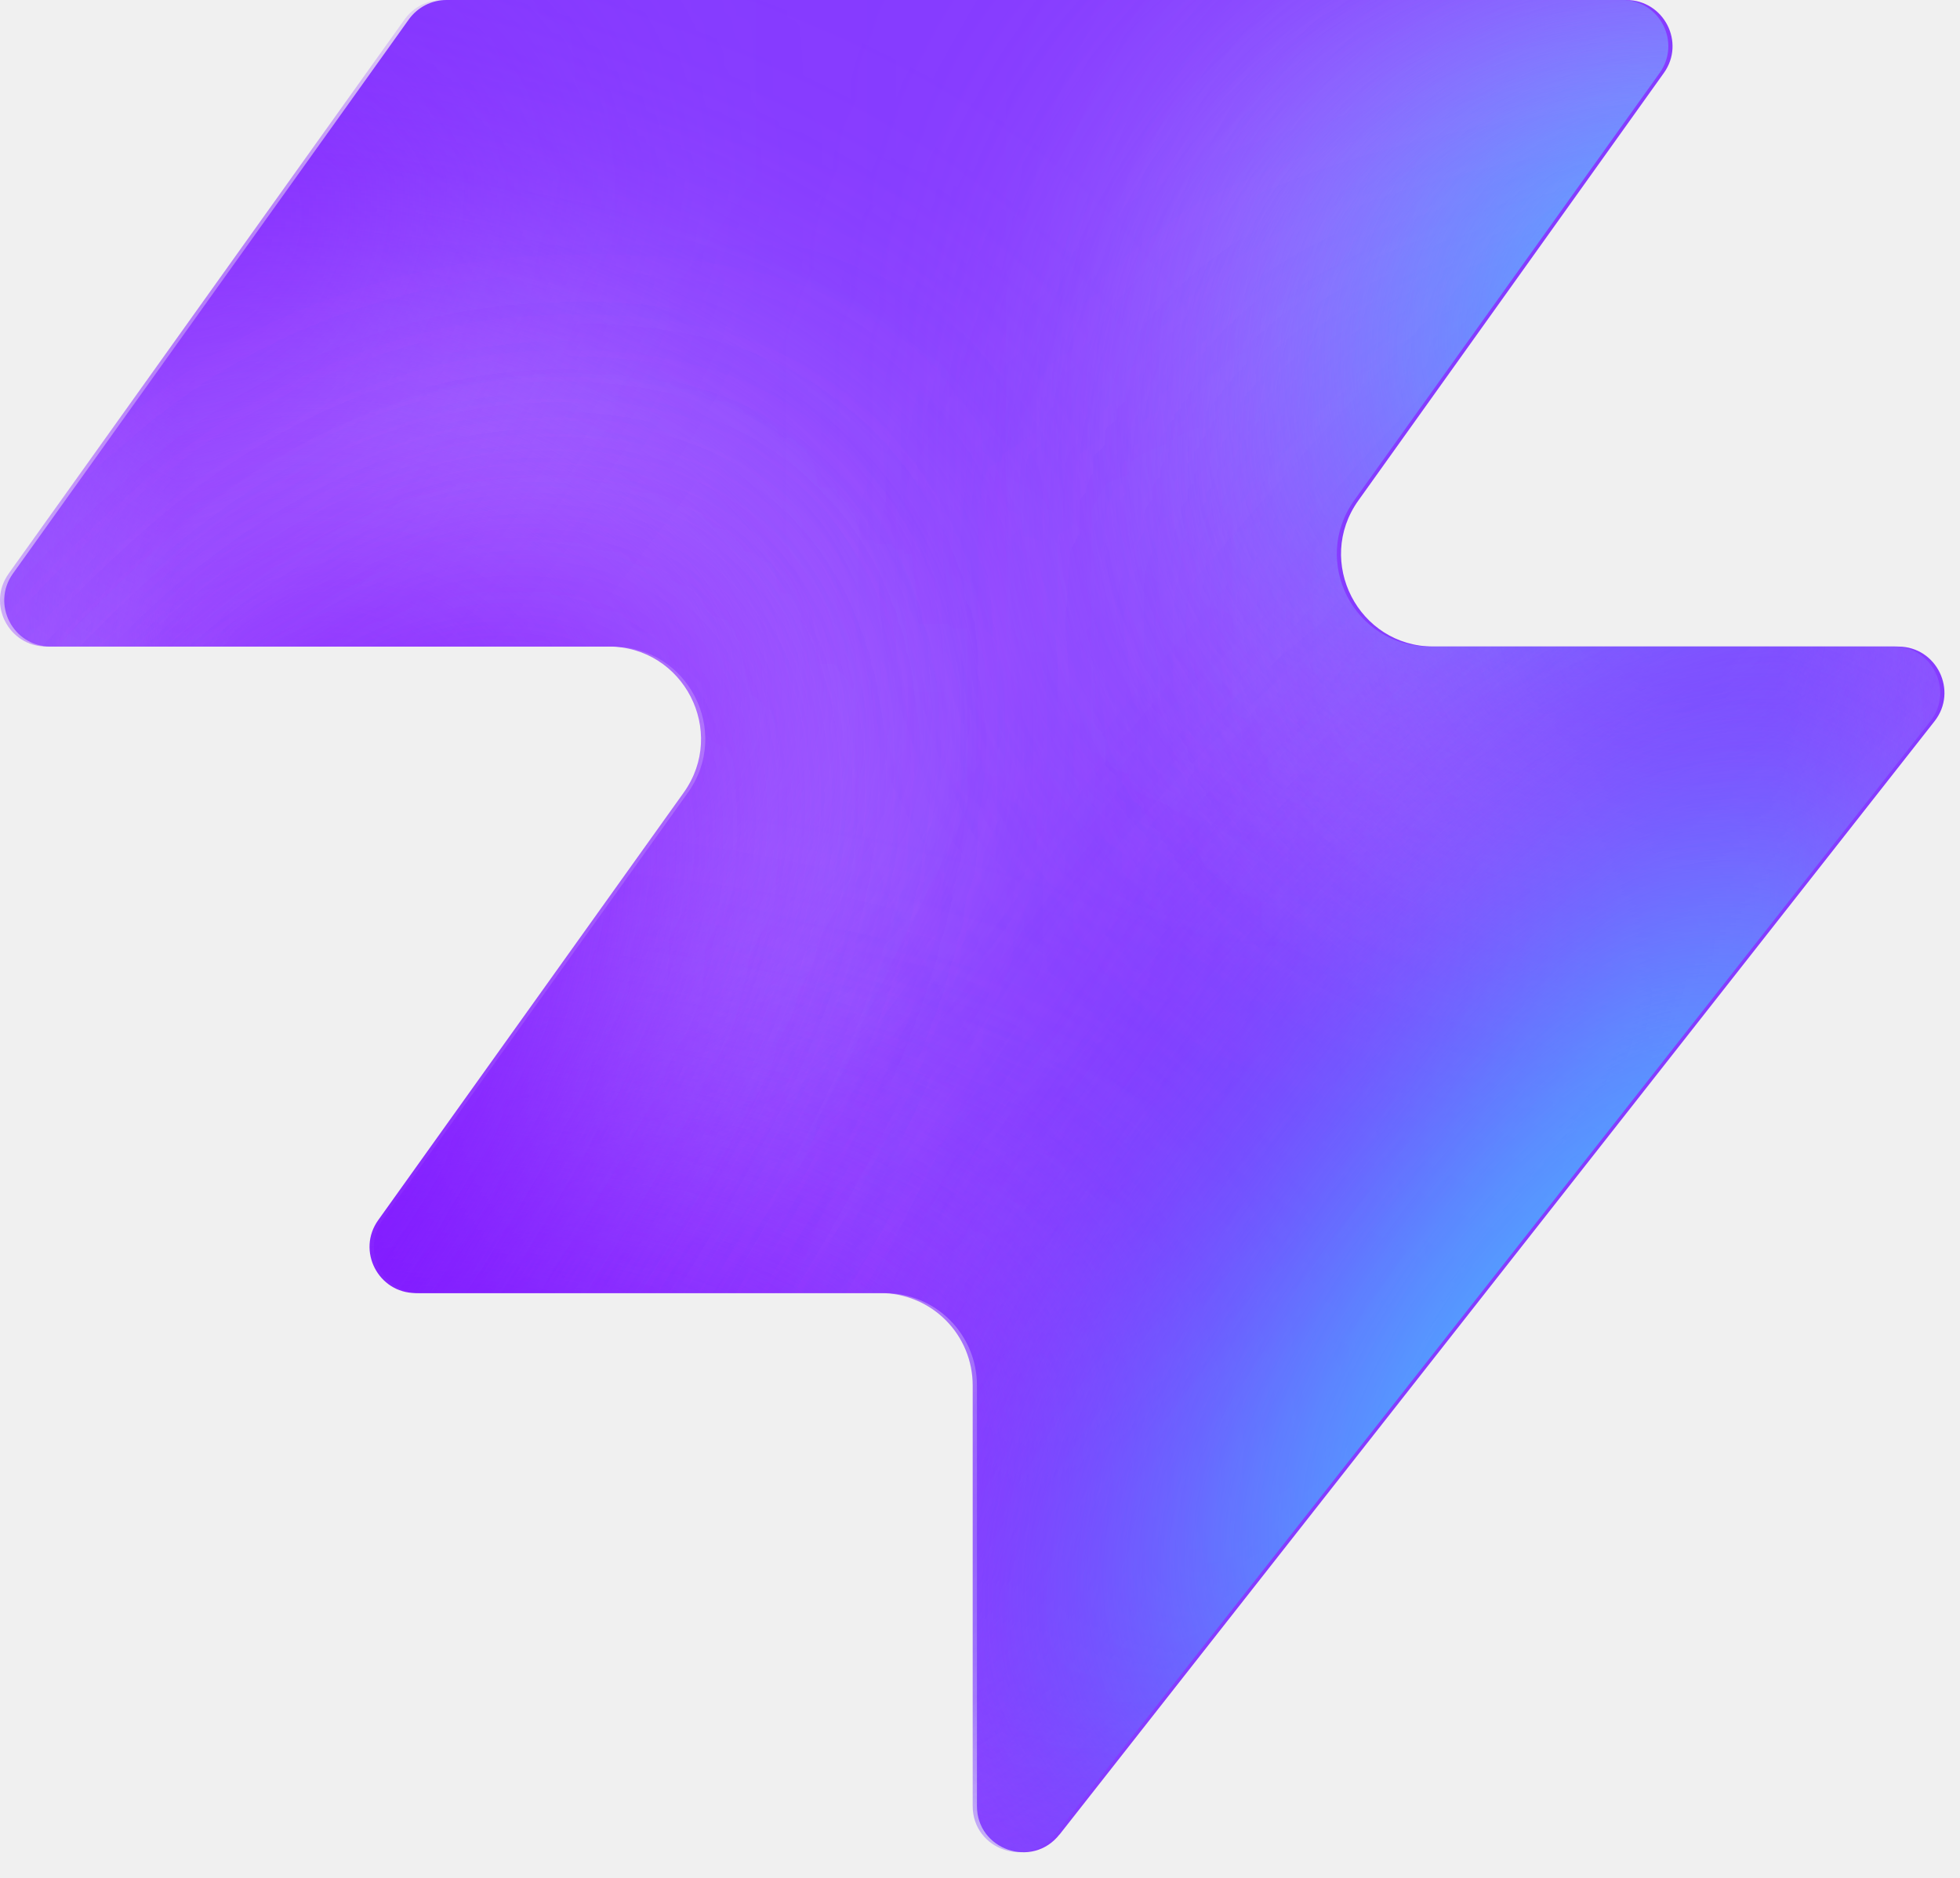
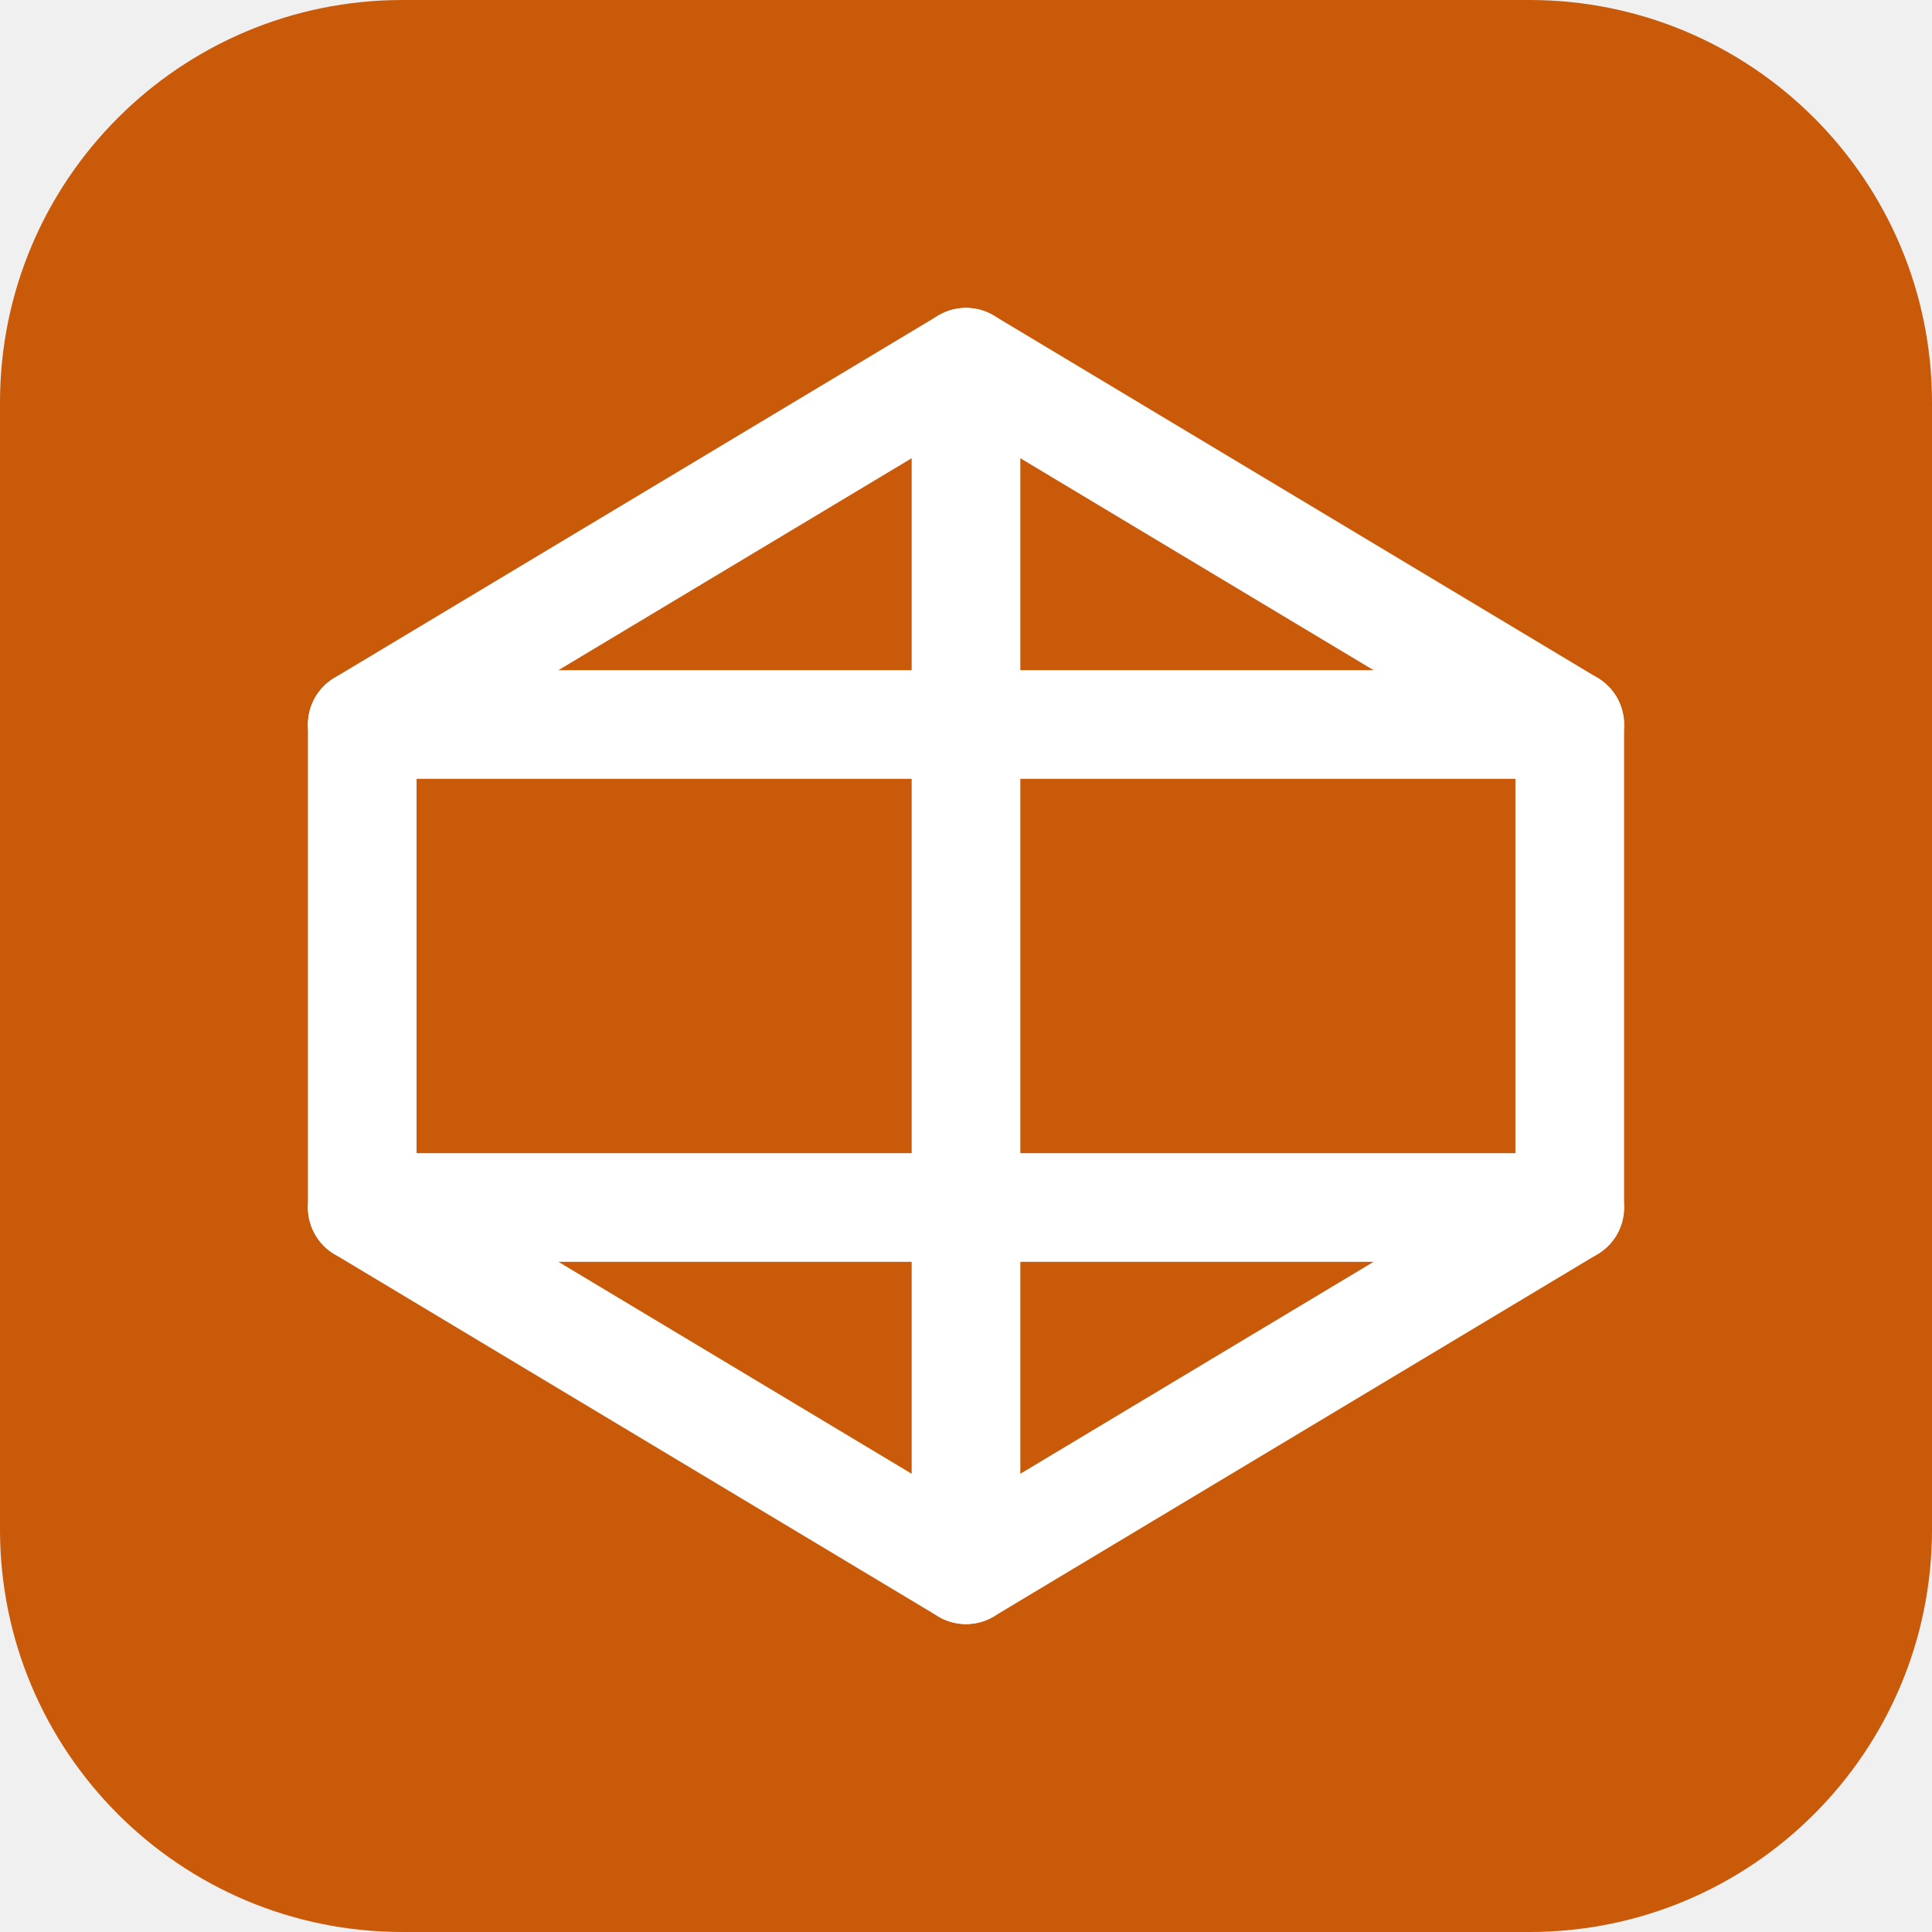
- <svg xmlns="http://www.w3.org/2000/svg" width="48" height="46" fill="none" viewBox="0 0 48 46">
-   <path fill="#863bff" d="M25.946 44.938c-.664.845-2.021.375-2.021-.698V33.937a2.26 2.26 0 0 0-2.262-2.262H10.287c-.92 0-1.456-1.04-.92-1.788l7.48-10.471c1.07-1.497 0-3.578-1.842-3.578H1.237c-.92 0-1.456-1.04-.92-1.788L10.013.474c.214-.297.556-.474.92-.474h28.894c.92 0 1.456 1.04.92 1.788l-7.48 10.471c-1.07 1.498 0 3.579 1.842 3.579h11.377c.943 0 1.473 1.088.89 1.83L25.947 44.94z" style="fill:#863bff;fill:color(display-p3 .525 .23 1);fill-opacity:1" />
-   <mask id="a" width="48" height="46" x="0" y="0" maskUnits="userSpaceOnUse" style="mask-type:alpha">
-     <path fill="#000" d="M25.842 44.938c-.664.844-2.021.375-2.021-.698V33.937a2.26 2.26 0 0 0-2.262-2.262H10.183c-.92 0-1.456-1.04-.92-1.788l7.48-10.471c1.07-1.498 0-3.579-1.842-3.579H1.133c-.92 0-1.456-1.04-.92-1.787L9.91.473c.214-.297.556-.474.92-.474h28.894c.92 0 1.456 1.04.92 1.788l-7.48 10.471c-1.07 1.498 0 3.578 1.842 3.578h11.377c.943 0 1.473 1.088.89 1.832L25.843 44.94z" style="fill:#000;fill-opacity:1" />
-   </mask>
-   <g mask="url(#a)">
-     <g filter="url(#b)">
-       <ellipse cx="5.508" cy="14.704" fill="#ede6ff" rx="5.508" ry="14.704" style="fill:#ede6ff;fill:color(display-p3 .927 .903 1);fill-opacity:1" transform="matrix(.00324 1 1 -.00324 -4.47 31.516)" />
-     </g>
-     <g filter="url(#c)">
-       <ellipse cx="10.399" cy="29.851" fill="#ede6ff" rx="10.399" ry="29.851" style="fill:#ede6ff;fill:color(display-p3 .927 .903 1);fill-opacity:1" transform="matrix(.00324 1 1 -.00324 -39.328 7.883)" />
-     </g>
-     <g filter="url(#d)">
-       <ellipse cx="5.508" cy="30.487" fill="#7e14ff" rx="5.508" ry="30.487" style="fill:#7e14ff;fill:color(display-p3 .492 .077 1);fill-opacity:1" transform="rotate(89.814 -25.913 -14.639)scale(1 -1)" />
-     </g>
-     <g filter="url(#e)">
-       <ellipse cx="5.508" cy="30.599" fill="#7e14ff" rx="5.508" ry="30.599" style="fill:#7e14ff;fill:color(display-p3 .492 .077 1);fill-opacity:1" transform="rotate(89.814 -32.644 -3.334)scale(1 -1)" />
-     </g>
-     <g filter="url(#f)">
-       <ellipse cx="5.508" cy="30.599" fill="#7e14ff" rx="5.508" ry="30.599" style="fill:#7e14ff;fill:color(display-p3 .492 .077 1);fill-opacity:1" transform="matrix(.00324 1 1 -.00324 -34.34 30.47)" />
-     </g>
-     <g filter="url(#g)">
-       <ellipse cx="14.072" cy="22.078" fill="#ede6ff" rx="14.072" ry="22.078" style="fill:#ede6ff;fill:color(display-p3 .927 .903 1);fill-opacity:1" transform="rotate(93.35 24.506 48.493)scale(-1 1)" />
-     </g>
-     <g filter="url(#h)">
-       <ellipse cx="3.47" cy="21.501" fill="#7e14ff" rx="3.47" ry="21.501" style="fill:#7e14ff;fill:color(display-p3 .492 .077 1);fill-opacity:1" transform="rotate(89.009 28.708 47.59)scale(-1 1)" />
-     </g>
-     <g filter="url(#i)">
-       <ellipse cx="3.47" cy="21.501" fill="#7e14ff" rx="3.47" ry="21.501" style="fill:#7e14ff;fill:color(display-p3 .492 .077 1);fill-opacity:1" transform="rotate(89.009 28.708 47.59)scale(-1 1)" />
-     </g>
-     <g filter="url(#j)">
-       <ellipse cx=".387" cy="8.972" fill="#7e14ff" rx="4.407" ry="29.108" style="fill:#7e14ff;fill:color(display-p3 .492 .077 1);fill-opacity:1" transform="rotate(39.51 .387 8.972)" />
-     </g>
-     <g filter="url(#k)">
-       <ellipse cx="47.523" cy="-6.092" fill="#7e14ff" rx="4.407" ry="29.108" style="fill:#7e14ff;fill:color(display-p3 .492 .077 1);fill-opacity:1" transform="rotate(37.892 47.523 -6.092)" />
-     </g>
-     <g filter="url(#l)">
-       <ellipse cx="41.412" cy="6.333" fill="#47bfff" rx="5.971" ry="9.665" style="fill:#47bfff;fill:color(display-p3 .28 .748 1);fill-opacity:1" transform="rotate(37.892 41.412 6.333)" />
-     </g>
-     <g filter="url(#m)">
-       <ellipse cx="-1.879" cy="38.332" fill="#7e14ff" rx="4.407" ry="29.108" style="fill:#7e14ff;fill:color(display-p3 .492 .077 1);fill-opacity:1" transform="rotate(37.892 -1.88 38.332)" />
-     </g>
-     <g filter="url(#n)">
-       <ellipse cx="-1.879" cy="38.332" fill="#7e14ff" rx="4.407" ry="29.108" style="fill:#7e14ff;fill:color(display-p3 .492 .077 1);fill-opacity:1" transform="rotate(37.892 -1.88 38.332)" />
-     </g>
-     <g filter="url(#o)">
-       <ellipse cx="35.651" cy="29.907" fill="#7e14ff" rx="4.407" ry="29.108" style="fill:#7e14ff;fill:color(display-p3 .492 .077 1);fill-opacity:1" transform="rotate(37.892 35.651 29.907)" />
-     </g>
-     <g filter="url(#p)">
-       <ellipse cx="38.418" cy="32.4" fill="#47bfff" rx="5.971" ry="15.297" style="fill:#47bfff;fill:color(display-p3 .28 .748 1);fill-opacity:1" transform="rotate(37.892 38.418 32.4)" />
-     </g>
-   </g>
-   <defs>
-     <filter id="b" width="60.045" height="41.654" x="-19.77" y="16.149" color-interpolation-filters="sRGB" filterUnits="userSpaceOnUse">
-       <feFlood flood-opacity="0" result="BackgroundImageFix" />
-       <feBlend in="SourceGraphic" in2="BackgroundImageFix" result="shape" />
-       <feGaussianBlur result="effect1_foregroundBlur_2002_17158" stdDeviation="7.659" />
-     </filter>
-     <filter id="c" width="90.34" height="51.437" x="-54.613" y="-7.533" color-interpolation-filters="sRGB" filterUnits="userSpaceOnUse">
-       <feFlood flood-opacity="0" result="BackgroundImageFix" />
-       <feBlend in="SourceGraphic" in2="BackgroundImageFix" result="shape" />
-       <feGaussianBlur result="effect1_foregroundBlur_2002_17158" stdDeviation="7.659" />
-     </filter>
-     <filter id="d" width="79.355" height="29.4" x="-49.64" y="2.03" color-interpolation-filters="sRGB" filterUnits="userSpaceOnUse">
-       <feFlood flood-opacity="0" result="BackgroundImageFix" />
-       <feBlend in="SourceGraphic" in2="BackgroundImageFix" result="shape" />
-       <feGaussianBlur result="effect1_foregroundBlur_2002_17158" stdDeviation="4.596" />
-     </filter>
-     <filter id="e" width="79.579" height="29.4" x="-45.045" y="20.029" color-interpolation-filters="sRGB" filterUnits="userSpaceOnUse">
-       <feFlood flood-opacity="0" result="BackgroundImageFix" />
-       <feBlend in="SourceGraphic" in2="BackgroundImageFix" result="shape" />
-       <feGaussianBlur result="effect1_foregroundBlur_2002_17158" stdDeviation="4.596" />
-     </filter>
-     <filter id="f" width="79.579" height="29.4" x="-43.513" y="21.178" color-interpolation-filters="sRGB" filterUnits="userSpaceOnUse">
-       <feFlood flood-opacity="0" result="BackgroundImageFix" />
-       <feBlend in="SourceGraphic" in2="BackgroundImageFix" result="shape" />
-       <feGaussianBlur result="effect1_foregroundBlur_2002_17158" stdDeviation="4.596" />
-     </filter>
-     <filter id="g" width="74.749" height="58.852" x="15.756" y="-17.901" color-interpolation-filters="sRGB" filterUnits="userSpaceOnUse">
-       <feFlood flood-opacity="0" result="BackgroundImageFix" />
-       <feBlend in="SourceGraphic" in2="BackgroundImageFix" result="shape" />
-       <feGaussianBlur result="effect1_foregroundBlur_2002_17158" stdDeviation="7.659" />
-     </filter>
-     <filter id="h" width="61.377" height="25.362" x="23.548" y="2.284" color-interpolation-filters="sRGB" filterUnits="userSpaceOnUse">
-       <feFlood flood-opacity="0" result="BackgroundImageFix" />
-       <feBlend in="SourceGraphic" in2="BackgroundImageFix" result="shape" />
-       <feGaussianBlur result="effect1_foregroundBlur_2002_17158" stdDeviation="4.596" />
-     </filter>
-     <filter id="i" width="61.377" height="25.362" x="23.548" y="2.284" color-interpolation-filters="sRGB" filterUnits="userSpaceOnUse">
-       <feFlood flood-opacity="0" result="BackgroundImageFix" />
-       <feBlend in="SourceGraphic" in2="BackgroundImageFix" result="shape" />
-       <feGaussianBlur result="effect1_foregroundBlur_2002_17158" stdDeviation="4.596" />
-     </filter>
-     <filter id="j" width="56.045" height="63.649" x="-27.636" y="-22.853" color-interpolation-filters="sRGB" filterUnits="userSpaceOnUse">
-       <feFlood flood-opacity="0" result="BackgroundImageFix" />
-       <feBlend in="SourceGraphic" in2="BackgroundImageFix" result="shape" />
-       <feGaussianBlur result="effect1_foregroundBlur_2002_17158" stdDeviation="4.596" />
-     </filter>
-     <filter id="k" width="54.814" height="64.646" x="20.116" y="-38.415" color-interpolation-filters="sRGB" filterUnits="userSpaceOnUse">
-       <feFlood flood-opacity="0" result="BackgroundImageFix" />
-       <feBlend in="SourceGraphic" in2="BackgroundImageFix" result="shape" />
-       <feGaussianBlur result="effect1_foregroundBlur_2002_17158" stdDeviation="4.596" />
-     </filter>
-     <filter id="l" width="33.541" height="35.313" x="24.641" y="-11.323" color-interpolation-filters="sRGB" filterUnits="userSpaceOnUse">
-       <feFlood flood-opacity="0" result="BackgroundImageFix" />
-       <feBlend in="SourceGraphic" in2="BackgroundImageFix" result="shape" />
-       <feGaussianBlur result="effect1_foregroundBlur_2002_17158" stdDeviation="4.596" />
-     </filter>
-     <filter id="m" width="54.814" height="64.646" x="-29.286" y="6.009" color-interpolation-filters="sRGB" filterUnits="userSpaceOnUse">
-       <feFlood flood-opacity="0" result="BackgroundImageFix" />
-       <feBlend in="SourceGraphic" in2="BackgroundImageFix" result="shape" />
-       <feGaussianBlur result="effect1_foregroundBlur_2002_17158" stdDeviation="4.596" />
-     </filter>
-     <filter id="n" width="54.814" height="64.646" x="-29.286" y="6.009" color-interpolation-filters="sRGB" filterUnits="userSpaceOnUse">
-       <feFlood flood-opacity="0" result="BackgroundImageFix" />
-       <feBlend in="SourceGraphic" in2="BackgroundImageFix" result="shape" />
-       <feGaussianBlur result="effect1_foregroundBlur_2002_17158" stdDeviation="4.596" />
-     </filter>
-     <filter id="o" width="54.814" height="64.646" x="8.244" y="-2.416" color-interpolation-filters="sRGB" filterUnits="userSpaceOnUse">
-       <feFlood flood-opacity="0" result="BackgroundImageFix" />
-       <feBlend in="SourceGraphic" in2="BackgroundImageFix" result="shape" />
-       <feGaussianBlur result="effect1_foregroundBlur_2002_17158" stdDeviation="4.596" />
-     </filter>
-     <filter id="p" width="39.409" height="43.623" x="18.713" y="10.588" color-interpolation-filters="sRGB" filterUnits="userSpaceOnUse">
-       <feFlood flood-opacity="0" result="BackgroundImageFix" />
-       <feBlend in="SourceGraphic" in2="BackgroundImageFix" result="shape" />
-       <feGaussianBlur result="effect1_foregroundBlur_2002_17158" stdDeviation="4.596" />
-     </filter>
-   </defs>
+ <svg xmlns="http://www.w3.org/2000/svg" viewBox="0 0 48 48">
+   <rect width="48" height="48" rx="10" fill="#C85A0A" />
+   <svg x="6" y="6" width="36" height="36" viewBox="0 0 24 24" fill="none" stroke="#ffffff" stroke-width="1.8" stroke-linecap="round" stroke-linejoin="round">
+     <polygon points="12 2 22 8 22 16 12 22 2 16 2 8" />
+     <line x1="12" y1="2" x2="12" y2="22" />
+     <line x1="2" y1="8" x2="22" y2="8" />
+     <line x1="2" y1="16" x2="22" y2="16" />
+   </svg>
</svg>
